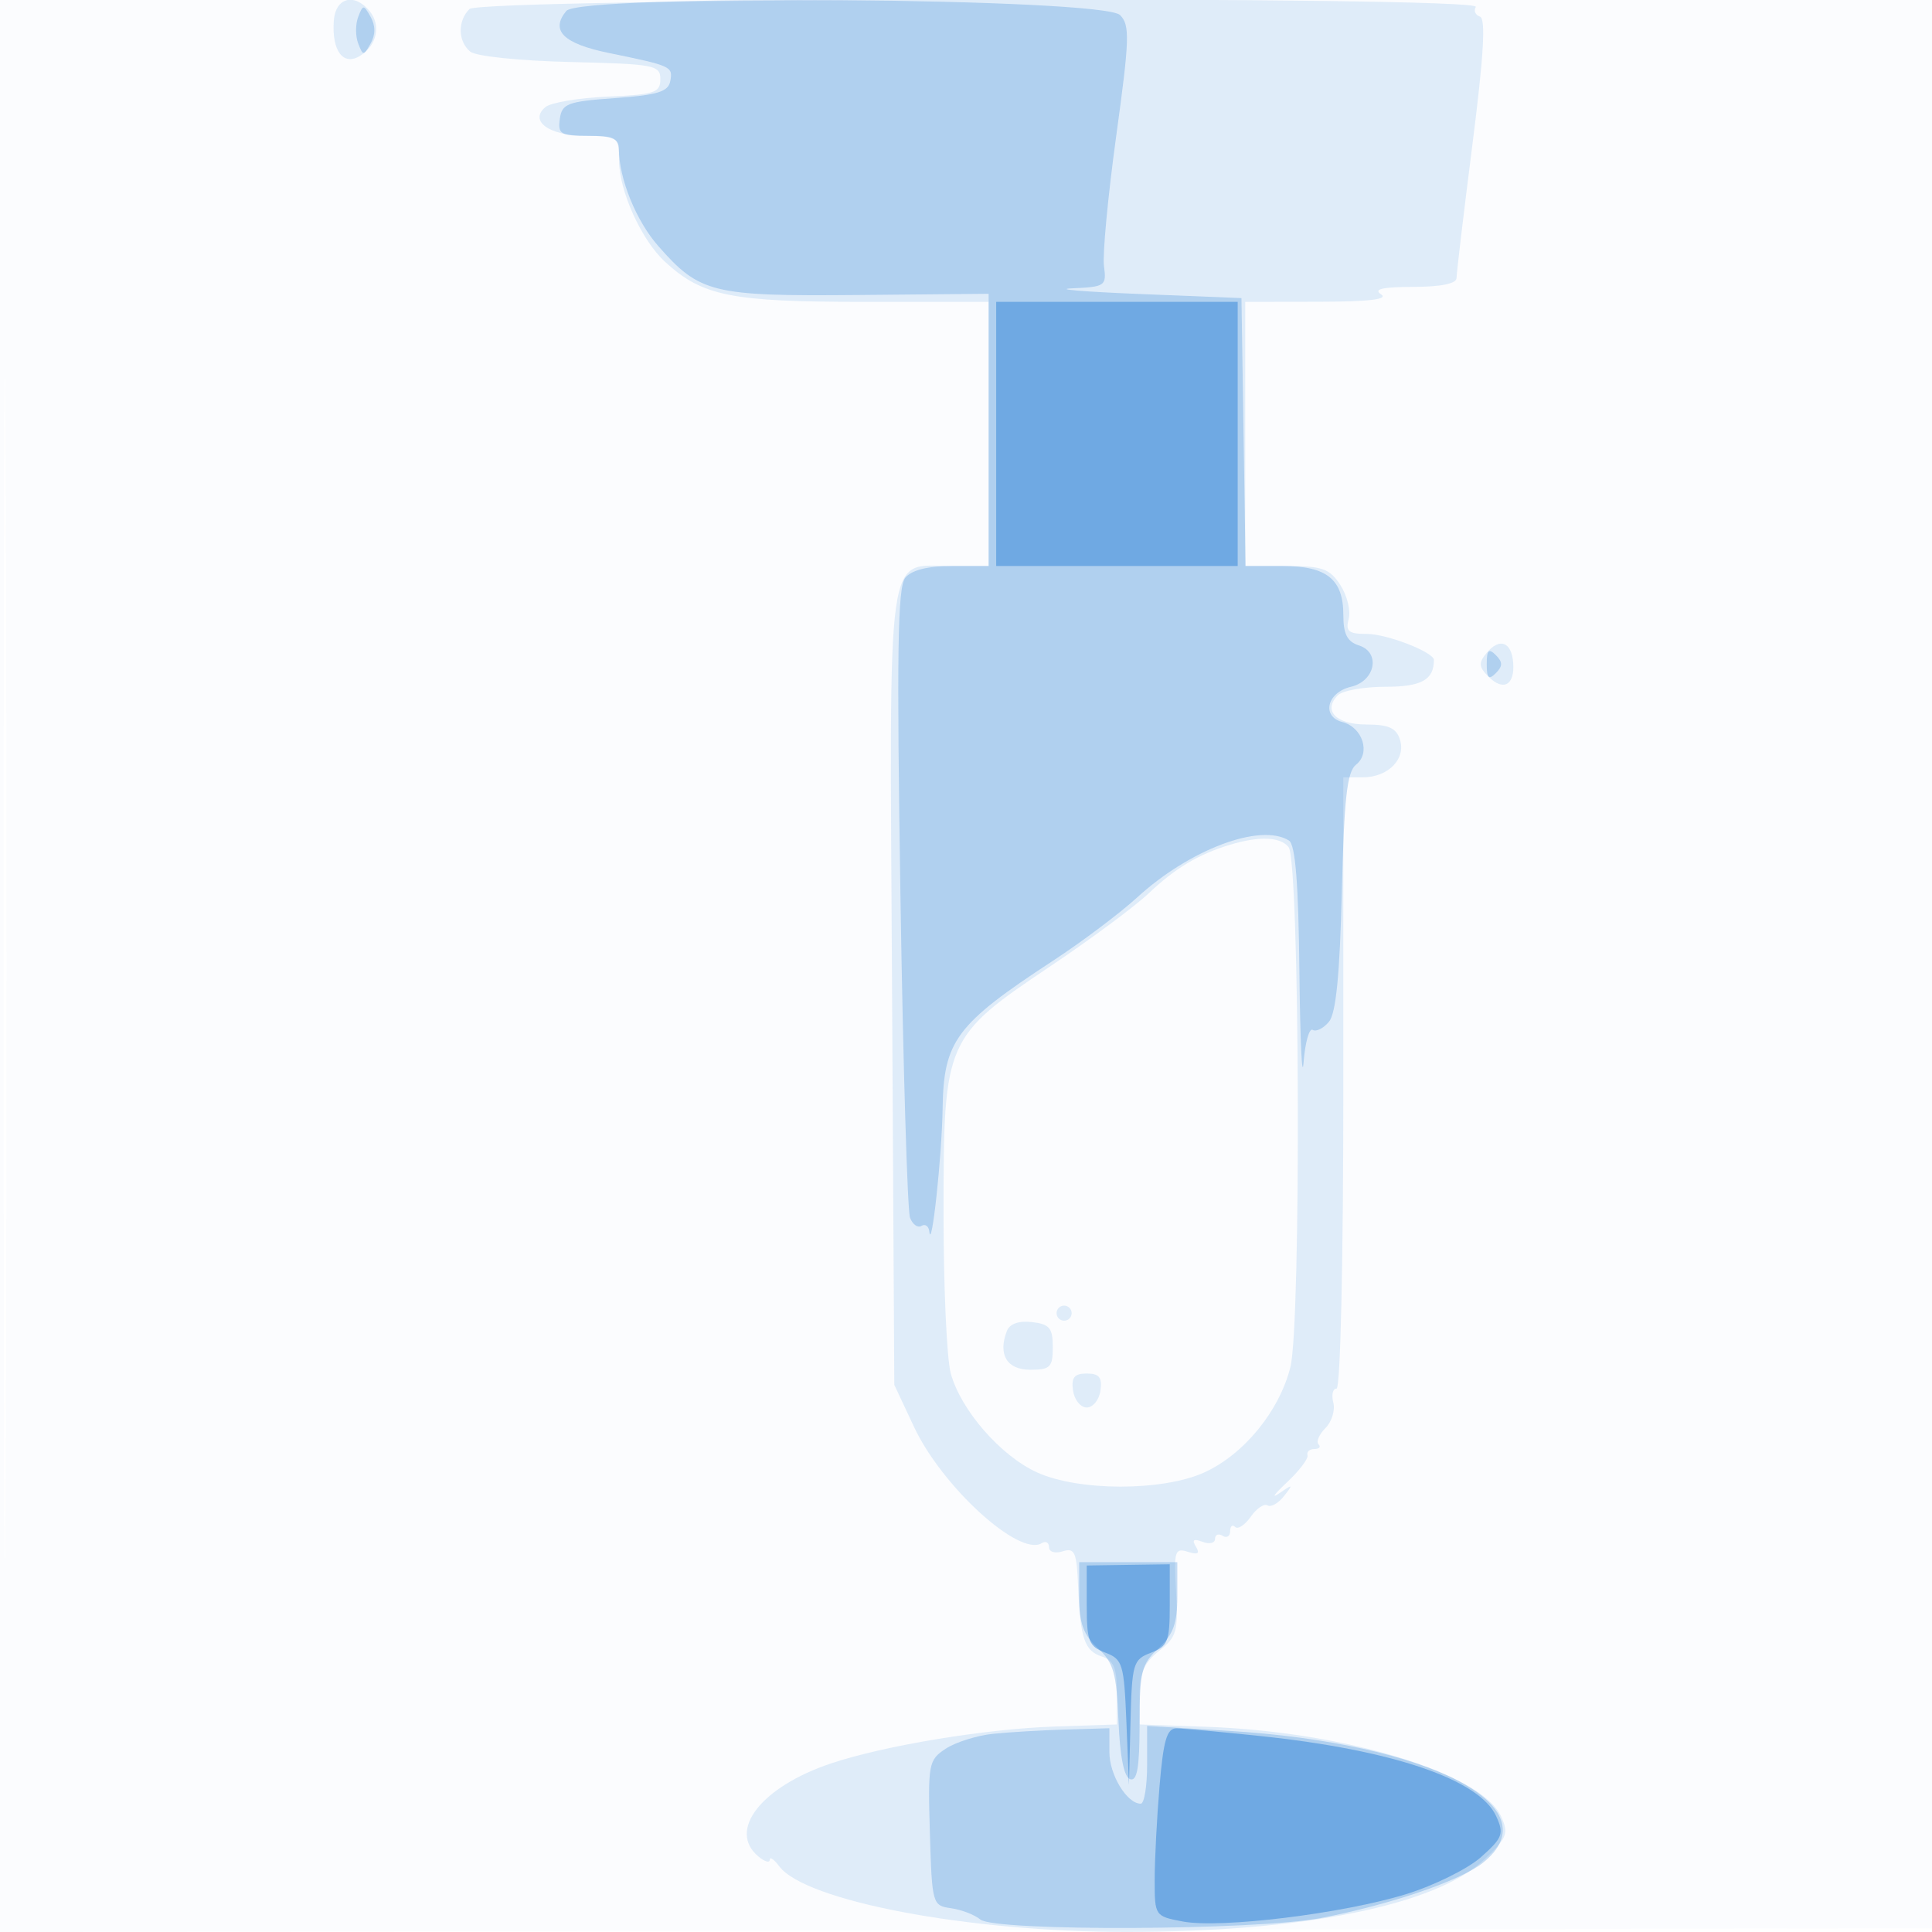
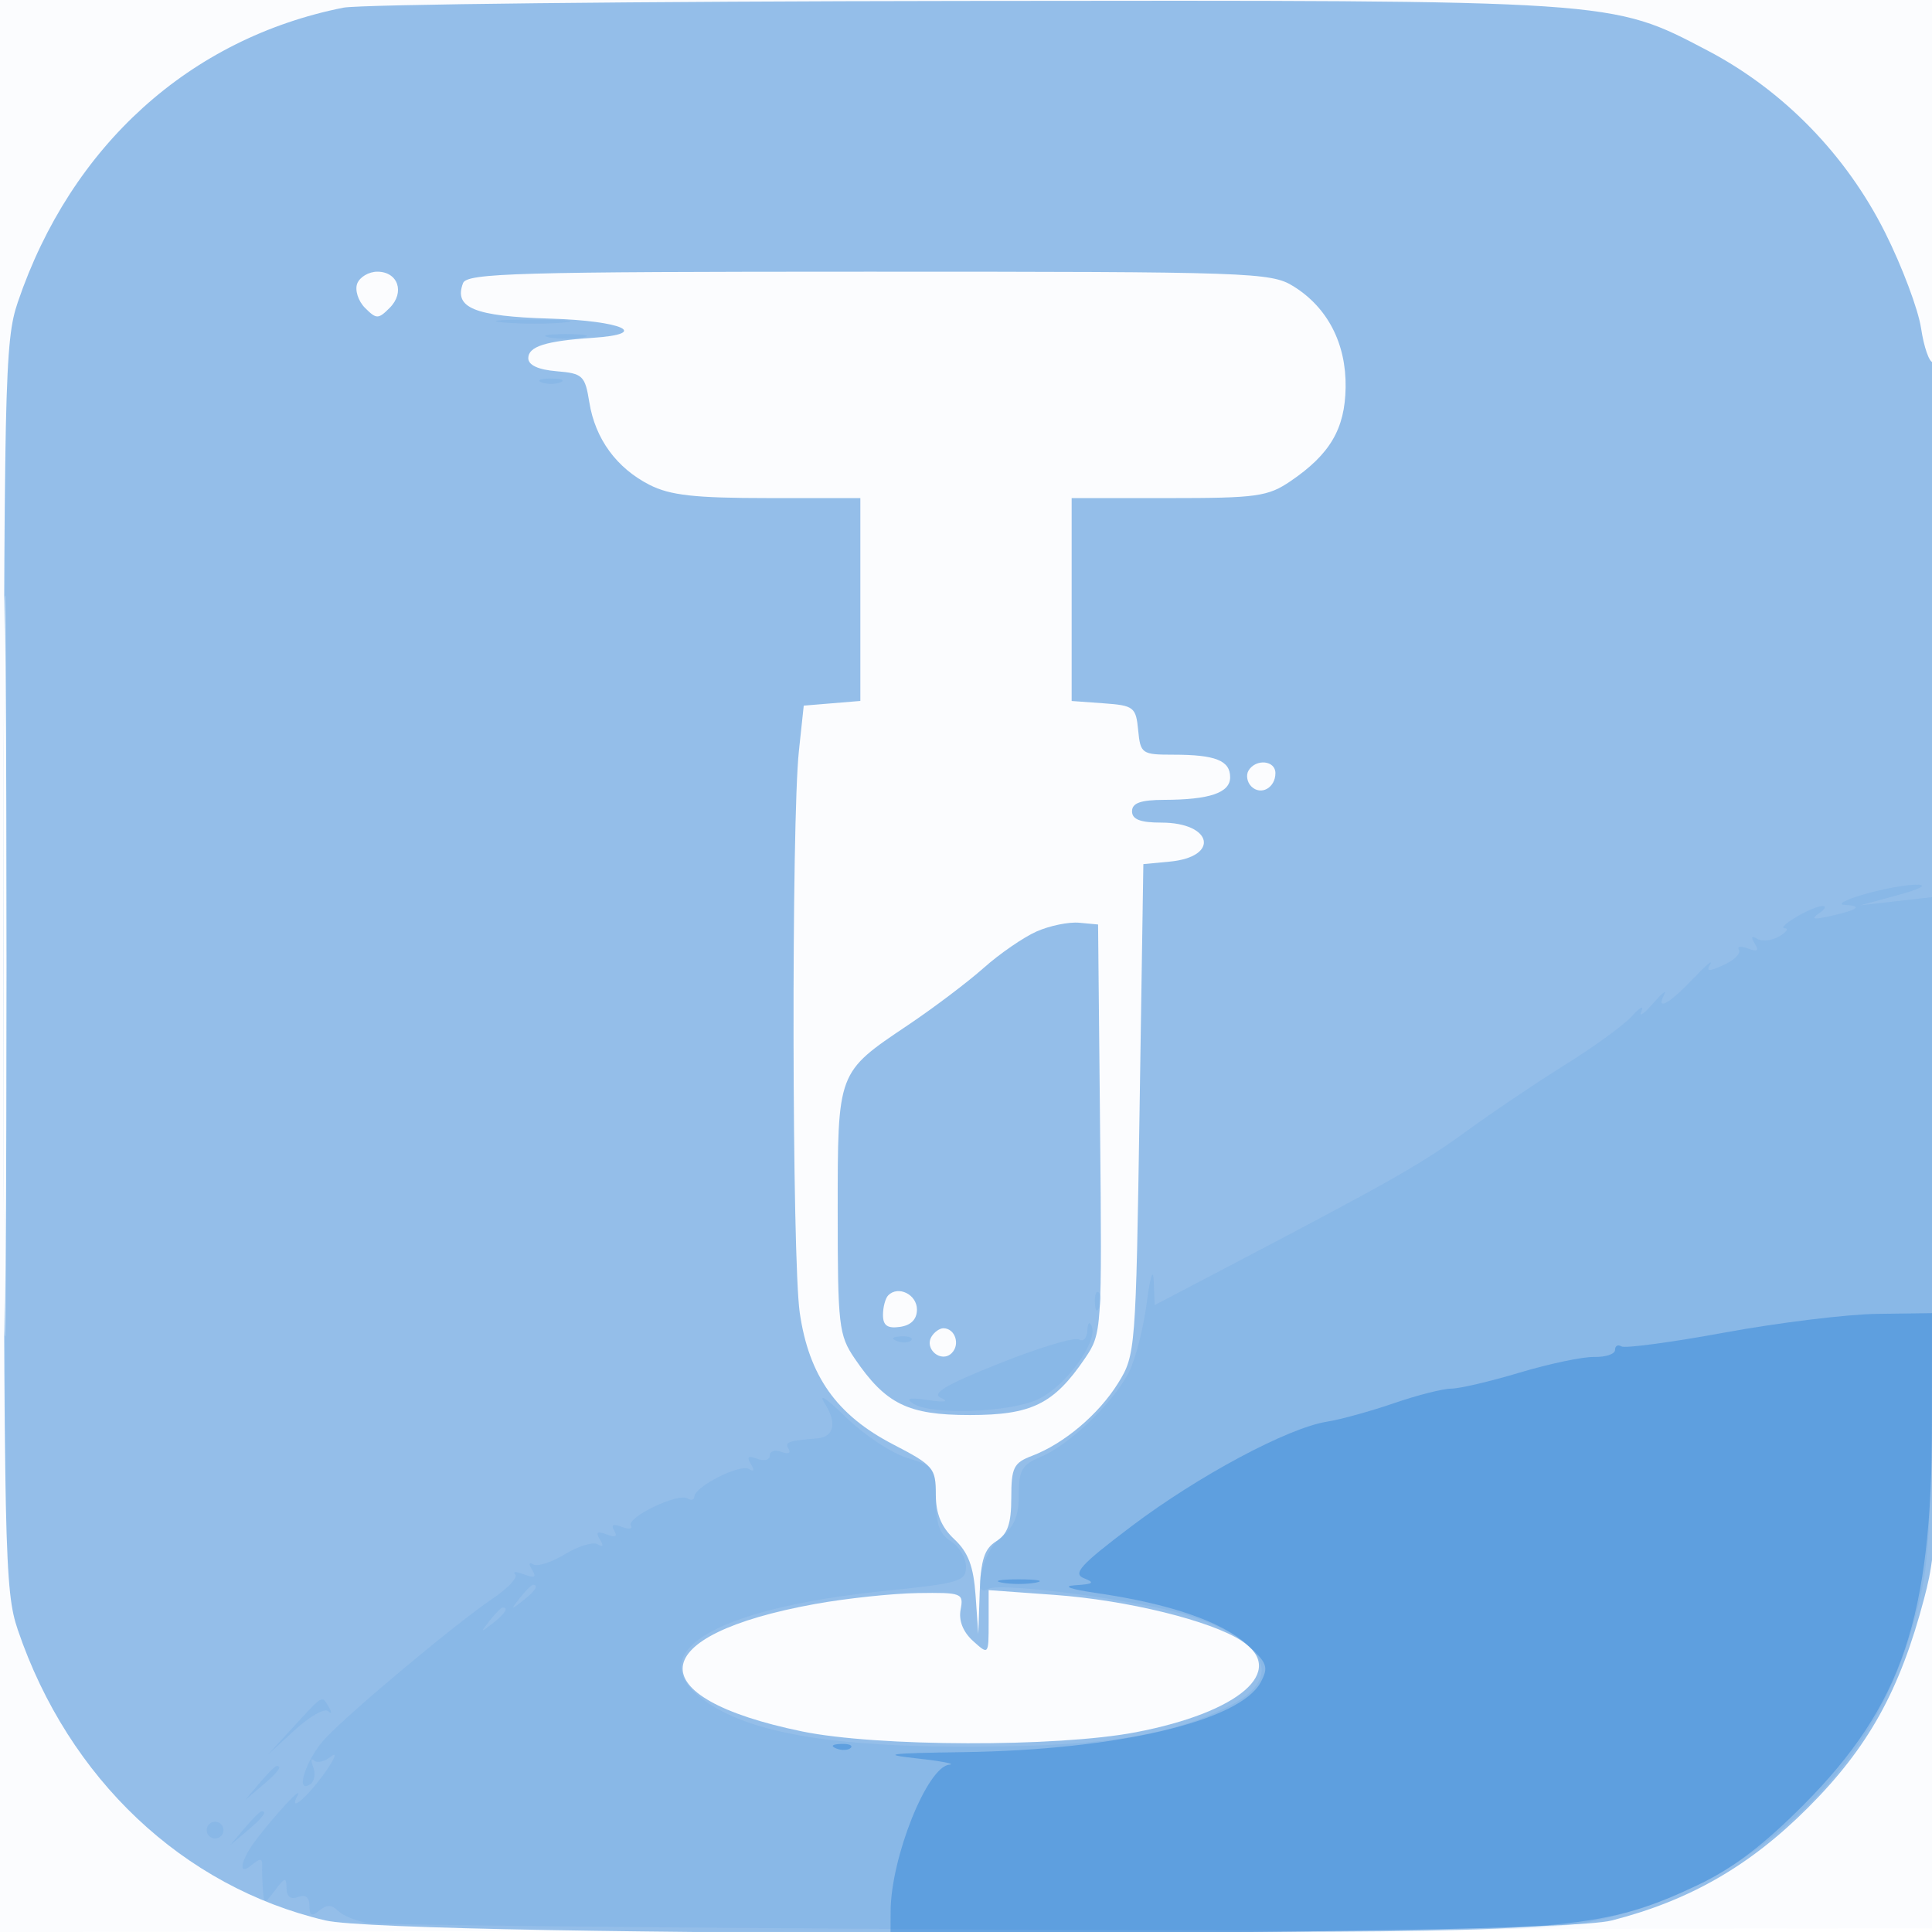
<svg xmlns="http://www.w3.org/2000/svg" width="256" height="256">
  <path fill-opacity=".016" d="M0 128.004v128.004l128.25-.254 128.25-.254.254-127.75L257.008 0H0v128.004m.485.496c0 70.4.119 99.053.265 63.672.146-35.38.146-92.98 0-128C.604 29.153.485 58.1.485 128.5" fill="#1976D2" fill-rule="evenodd" />
-   <path fill-opacity=".119" d="M44.23 2.75c-.284 3.998 1.25 6.038 3.492 4.643 2.246-1.399 2.801-4.058 1.238-5.941-2.027-2.443-4.513-1.761-4.73 1.298M62.2 1.2c-1.58 1.58-1.527 4.284.112 5.644.737.612 6.548 1.214 13.25 1.373C86.739 8.482 87.5 8.628 87.5 10.5c0 1.78-.767 2.033-6.958 2.3-3.827.166-7.545.788-8.263 1.383-2.234 1.855.512 3.817 5.343 3.817 4.268 0 4.379.082 4.4 3.25.028 4.083 2.973 10.569 6.11 13.452C93.064 39.237 96.859 40 114.468 40H131v35h-4.929c-8.759 0-8.209-3.906-7.87 55.87l.299 52.63 2.611 5.567c3.725 7.943 13.944 17.253 16.918 15.415.534-.33.971-.093.971.526 0 .635.795.874 1.821.549 1.587-.504 1.848.097 2.037 4.682.285 6.9.846 8.532 3.193 9.277 1.525.484 1.947 1.53 1.941 4.801l-.008 4.183-8.242.275c-9.145.306-22.55 2.516-29.626 4.885-9.246 3.096-13.766 8.896-9.616 12.34.825.685 1.5.879 1.5.431 0-.447.563-.06 1.25.86 3.445 4.611 24.99 8.694 45.928 8.703 23.509.01 41.066-3.529 47.471-9.569 3.058-2.885 3.288-3.468 2.261-5.723-2.626-5.764-20.701-11.257-39.153-11.898l-8.742-.304-.008-3.856c-.005-2.96.593-4.328 2.575-5.887 2.337-1.839 2.55-2.585 2.25-7.884-.303-5.343-.168-5.801 1.543-5.256 1.353.431 1.655.241 1.086-.68-.561-.908-.308-1.092.875-.638.915.351 1.664.176 1.664-.389 0-.566.45-.75 1-.41s1 .066 1-.608c0-.674.297-.928.66-.565.363.363 1.294-.244 2.069-1.35.774-1.106 1.776-1.783 2.226-1.505.45.278 1.432-.277 2.182-1.233 1.25-1.595 1.198-1.625-.637-.364-1.1.756-.65.113 1-1.43 1.65-1.542 2.887-3.173 2.75-3.624-.138-.452.275-.821.917-.821.641 0 .888-.279.547-.619-.34-.341.07-1.308.911-2.149.842-.842 1.312-2.363 1.046-3.381-.266-1.018-.076-1.851.423-1.851.527 0 .906-16.955.906-40.5V103h2.571c3.36 0 5.748-2.42 4.93-4.997-.49-1.544-1.512-2.003-4.461-2.003-4.002 0-5.793-1.847-3.762-3.878.617-.617 3.459-1.122 6.315-1.122 4.758 0 6.407-.915 6.407-3.556 0-1.022-6.229-3.444-8.857-3.444-2.463 0-2.869-.333-2.433-1.998.287-1.099-.215-3.124-1.117-4.5-1.418-2.165-2.376-2.502-7.116-2.502H165V40l9.75-.015c6.664-.011 9.275-.322 8.25-.985-1.065-.688.169-.974 4.25-.985 3.698-.01 5.75-.43 5.75-1.179 0-.64.948-8.611 2.107-17.714 1.5-11.78 1.787-16.657.994-16.922-.612-.204-.859-.782-.548-1.285C196.469-.567 63.683-.283 62.2 1.2m134.786 85.317c-1.096 1.32-1.053 1.844.254 3.152 1.962 1.961 3.483 1.114 3.267-1.82-.206-2.8-1.801-3.404-3.521-1.332m-34.044 25.431c-4.175 1.267-7.242 3.102-10.734 6.422-1.811 1.721-7.654 6.055-12.984 9.63-13.995 9.386-14.188 9.827-14.202 32.5-.006 9.9.427 19.575.963 21.5 1.361 4.892 6.622 10.917 11.444 13.107 5.51 2.503 16.632 2.503 22.142 0 5.245-2.382 9.945-8.126 11.41-13.946 1.456-5.783 1.248-67.043-.234-68.911-1.095-1.38-3.895-1.488-7.805-.302M140 174c0 .55.45 1 1 1s1-.45 1-1-.45-1-1-1-1 .45-1 1m-6.59 2.375c-1.199 3.123.014 5.125 3.104 5.125 2.651 0 2.986-.336 2.986-3 0-2.531-.431-3.05-2.756-3.317-1.758-.202-2.965.229-3.334 1.192m8.77 7.875c.176 1.238.995 2.25 1.82 2.25.825 0 1.644-1.012 1.82-2.25.245-1.732-.174-2.25-1.82-2.25-1.646 0-2.065.518-1.82 2.25" fill="#1976D2" fill-rule="evenodd" />
-   <path fill-opacity=".24" d="M75.04 1.451c-2.156 2.598-.402 4.329 5.646 5.57 8.314 1.706 8.497 1.79 8.129 3.726-.268 1.411-1.695 1.85-7.324 2.253-6.31.451-7.022.719-7.311 2.75-.286 2.017.102 2.25 3.75 2.25 3.207 0 4.071.371 4.076 1.75.012 3.909 2.279 9.505 5.197 12.828 5.514 6.28 7.17 6.687 26.486 6.51L131 38.93V75h-4.878c-3.181 0-5.324.538-6.161 1.547-1.023 1.233-1.154 9.855-.644 42.364.353 22.448.923 41.55 1.267 42.447.344.897 1.028 1.382 1.521 1.077.492-.304.958.036 1.036.756.293 2.73 1.666-9.981 1.76-16.306.134-8.969 1.775-11.168 14.599-19.565 3.85-2.521 8.868-6.292 11.151-8.381 6.998-6.402 16.343-9.915 20.137-7.57.859.531 1.265 5.613 1.392 17.44.099 9.18.349 14.542.556 11.916.207-2.626.749-4.543 1.206-4.261.457.283 1.426-.202 2.153-1.078.93-1.121 1.434-6.225 1.703-17.239.303-12.388.695-15.892 1.883-16.824 1.965-1.54.879-4.943-1.801-5.644-2.817-.737-2.048-3.932 1.125-4.676 3.238-.759 3.968-4.559 1.053-5.484-1.54-.489-2.058-1.5-2.058-4.015 0-4.74-2.182-6.504-8.048-6.504h-4.906l-.273-17.75-.273-17.75-13.5-.544c-7.425-.3-11.44-.637-8.923-.75 4.377-.197 4.56-.326 4.204-2.956-.205-1.512.527-9.275 1.625-17.25 1.768-12.832 1.827-14.673.511-16-2.265-2.286-71.505-2.804-73.377-.549m-27.58.799c-.371.962-.371 2.537 0 3.5.642 1.667.721 1.667 1.657 0 .643-1.146.643-2.354 0-3.5-.936-1.667-1.015-1.667-1.657 0M197 88c0 1.867.267 2.133 1.2 1.2.933-.933.933-1.467 0-2.4-.933-.933-1.2-.667-1.2 1.2m-54 123.548c0 3.543.542 5.05 2.453 6.82 2.104 1.95 2.494 3.318 2.75 9.623.192 4.766.736 7.494 1.547 7.762.928.307 1.25-1.576 1.25-7.305 0-6.949.249-7.95 2.5-10.036 1.961-1.817 2.5-3.298 2.5-6.864V207h-13v4.548m-11.39 18.189c-2.14.22-4.968 1.106-6.285 1.969-2.288 1.5-2.381 1.995-2.11 11.182.279 9.404.339 9.619 2.785 9.958 1.375.19 3.132.865 3.904 1.5 1.938 1.594 36.577 1.448 45.096-.19 9.109-1.752 18.433-4.922 21.446-7.292 9.41-7.402-6.948-15.908-33.696-17.521l-10.75-.649v5.153c0 2.834-.38 5.153-.845 5.153-1.829 0-4.155-3.822-4.155-6.829V229l-5.75.168c-3.162.093-7.501.348-9.64.569" fill="#1976D2" fill-rule="evenodd" />
-   <path fill-opacity=".429" d="M132 57.5V75h32V40h-32v17.5m12 155.243c0 4.717.273 5.41 2.459 6.241 2.297.874 2.481 1.482 2.796 9.226l.338 8.29.203-8.275c.193-7.822.341-8.327 2.704-9.225 2.24-.851 2.5-1.512 2.5-6.337v-5.386l-5.5.079-5.5.08v5.307m9.647 23.908c-.356 4.208-.647 9.812-.647 12.455 0 4.756.037 4.81 3.738 5.505 5.019.941 21.221-1.046 29.582-3.628 3.723-1.15 8.195-3.365 9.938-4.922 2.862-2.557 3.055-3.079 1.995-5.405-2.218-4.868-13.719-8.777-31.253-10.622-5.225-.55-10.221-1.007-11.103-1.017-1.278-.013-1.735 1.539-2.25 7.634" fill="#1976D2" fill-rule="evenodd" />
+   <path fill-opacity=".454" d="M45.5 1.017C25.155 5.073 9.42 19.295 2.372 40 .602 45.2.5 50.002.5 128s.102 82.8 1.872 88c6.707 19.703 21.863 34.015 40.731 38.463 9.61 2.265 161.571 2.279 170.437.015 10.309-2.632 18.294-7.215 26.008-14.93 8.028-8.027 12.208-15.557 15.42-27.78 1.959-7.454 2.032-10.525 2.032-85.75 0-44.683-.379-78.018-.886-78.018-.488 0-1.191-2.029-1.563-4.509-.372-2.481-2.512-8.178-4.757-12.662-5.165-10.32-13.513-18.879-23.537-24.134C213.403-.043 214.416.024 127.5.127c-42.9.051-79.8.451-82 .89m1.832 36.561c-.333.867.131 2.314 1.031 3.214 1.516 1.515 1.758 1.515 3.274 0C53.681 38.747 52.743 36 50 36c-1.135 0-2.335.71-2.668 1.578m14.025-.065c-1.257 3.275 1.51 4.407 11.486 4.702 9.63.284 13.498 2.029 5.657 2.552-6.188.412-8.5 1.144-8.5 2.692 0 .918 1.321 1.53 3.738 1.731 3.483.289 3.781.571 4.353 4.125.78 4.835 3.601 8.7 7.98 10.933 2.711 1.383 5.993 1.749 15.679 1.75L114 66V92.879l-3.75.311-3.75.31-.641 6c-1.008 9.423-.922 67.287.11 74.426 1.215 8.409 4.897 13.595 12.41 17.482 5.277 2.731 5.621 3.133 5.621 6.576 0 2.6.714 4.338 2.452 5.971 1.842 1.73 2.543 3.579 2.815 7.424l.363 5.121.185-5.509c.144-4.301.624-5.784 2.185-6.759 1.52-.949 2-2.332 2-5.765 0-4.005.311-4.635 2.746-5.56 4.244-1.614 8.83-5.487 11.409-9.636 2.304-3.705 2.354-4.341 2.845-36.271l.5-32.5 3.491-.331c6.675-.634 5.698-5.169-1.113-5.169-2.78 0-3.878-.425-3.878-1.5 0-1.096 1.145-1.504 4.25-1.514 6.055-.019 8.75-.942 8.75-2.996 0-2.216-1.945-2.99-7.518-2.99-4.183 0-4.368-.129-4.669-3.25-.294-3.051-.574-3.269-4.563-3.557l-4.25-.308V66h12.852c11.682 0 13.153-.205 16.158-2.25 5.233-3.561 7.209-6.927 7.292-12.419.087-5.802-2.387-10.593-6.92-13.4-2.979-1.845-5.495-1.931-56.281-1.931-46.533 0-53.236.189-53.744 1.513M.476 128c0 43.725.123 61.612.274 39.75.15-21.863.15-57.638 0-79.5C.599 66.387.476 84.275.476 128m164.97-25.913c-.369.598-.21 1.549.354 2.113 1.262 1.262 3.2.196 3.2-1.759 0-1.684-2.574-1.94-3.554-.354m-28.091 21.337c-1.729.765-4.879 2.934-7 4.82-2.12 1.886-6.641 5.301-10.047 7.59-9.397 6.316-9.308 6.078-9.308 24.741 0 15.08.146 16.344 2.25 19.435 4.114 6.045 7.056 7.49 15.25 7.49 8.201 0 11.135-1.444 15.266-7.513 2.234-3.284 2.262-3.703 2-30.408L145.5 122.5l-2.5-.233c-1.375-.129-3.915.392-5.645 1.157m-19.654 48.208c-.385.386-.701 1.558-.701 2.604 0 1.402.593 1.819 2.25 1.584 1.471-.209 2.25-1.008 2.25-2.306 0-1.984-2.472-3.208-3.799-1.882m5.745 5.455c-1.03 1.668 1.287 3.58 2.667 2.2 1.154-1.154.432-3.287-1.113-3.287-.485 0-1.184.489-1.554 1.087m-15.455 35.453c-22.65 4.104-23.5 12.382-1.733 16.878 9.918 2.049 33.799 2.111 44.228.116 13.736-2.628 20.107-8.134 14.024-12.119-4.069-2.666-15.149-5.388-24.76-6.082l-8.75-.632v4.304c0 4.293-.006 4.3-2.074 2.428-1.32-1.195-1.916-2.705-1.639-4.155.416-2.177.165-2.274-5.676-2.188-3.361.049-9.49.702-13.62 1.45" fill="#1976D2" fill-rule="evenodd" />
+   <path fill-opacity=".088" d="M66.776 42.733c2.352.212 5.952.209 8-.006s.124-.388-4.276-.384c-4.4.003-6.076.179-3.724.39m5.974 1.973c1.237.238 3.263.238 4.5 0 1.237-.239.225-.434-2.25-.434s-3.487.195-2.25.434m-1 5.956c.688.278 1.813.278 2.5 0 .688-.277.125-.504-1.25-.504s-1.937.227-1.25.504M247 118.5c-2.475.717-3.637 1.348-2.583 1.402 2.494.128 1.818.652-1.917 1.488-2.191.49-2.595.397-1.5-.344.825-.559 1.05-1.006.5-.995-1.405.028-6.221 2.864-5 2.944.55.036.209.526-.758 1.09-.967.563-2.274.704-2.904.315-.76-.47-.871-.263-.328.615.599.97.358 1.149-.898.666-.944-.362-1.482-.279-1.195.184.286.464-.619 1.362-2.012 1.996-2.003.913-2.377.891-1.789-.103.409-.692-.642.205-2.337 1.992-3.137 3.309-4.918 4.258-3.751 2 .355-.687-.333-.125-1.528 1.25s-1.875 1.825-1.511 1c.365-.825-.177-.554-1.204.602-1.026 1.157-4.998 4.054-8.826 6.439-3.827 2.385-9.702 6.338-13.055 8.784-5.944 4.336-10.034 6.664-31.154 17.736L153 172.934l-.127-3.217c-.071-1.819-.476-.537-.93 2.947-.442 3.391-1.51 7.532-2.375 9.204-2.07 4.003-7.924 9.623-11.618 11.153-2.536 1.05-2.95 1.756-2.95 5.028 0 2.869-.616 4.29-2.5 5.772-2.335 1.837-3.802 8.102-1.575 6.725 1.533-.947 19.925 1.463 26.296 3.446 10.633 3.309 13.046 8.3 5.8 11.997-7.847 4.004-16.514 5.393-34.021 5.454-18.267.063-29.157-1.727-35.173-5.781-9.42-6.348.266-12.492 23.423-14.859 9.925-1.015 10.75-1.261 10.75-3.211 0-1.161-.9-2.673-2-3.36-1.5-.937-2-2.332-2-5.582 0-4.146-.163-4.382-3.775-5.464-2.076-.623-5.743-3.056-8.149-5.409-2.611-2.553-3.726-3.266-2.767-1.767 1.632 2.55 1.203 4.409-1.059 4.59-3.826.306-4.314.487-3.757 1.389.35.566-.051.734-.941.393-.854-.328-1.552-.112-1.552.48s-.748.788-1.664.437c-1.208-.464-1.44-.276-.846.686.521.842.431 1.084-.247.665-1.162-.718-7.226 2.348-7.237 3.659-.003.445-.425.55-.937.233-1.242-.767-8.125 2.559-7.474 3.611.28.453-.263.528-1.207.166-1.157-.444-1.483-.281-1 .5.482.78.156.943-1 .5-1.256-.483-1.497-.304-.898.666.529.855.431 1.084-.275.648-.602-.372-2.553.21-4.334 1.293-1.782 1.084-3.679 1.699-4.215 1.368-.585-.362-.647-.073-.156.721.613.993.346 1.144-1.065.602-1.036-.397-1.563-.401-1.17-.009.393.393-.971 1.85-3.03 3.238-4.812 3.241-19.016 15.116-22.186 18.548-2.487 2.691-4.004 7.308-1.994 6.066.589-.364.792-1.391.45-2.281-.341-.89-.301-1.298.09-.907s1.41.152 2.264-.531c.854-.682.537.208-.705 1.979-2.39 3.41-5.035 5.663-3.738 3.185.754-1.441-2.744 2.287-5.426 5.782-2.142 2.791-2.572 5.033-.662 3.447 1.141-.946 1.44-.929 1.399.081-.029.707.019 2.159.105 3.226.156 1.922.173 1.922 1.626 0 1.306-1.726 1.472-1.75 1.5-.222.021 1.111.562 1.515 1.532 1.143.977-.375 1.5.027 1.5 1.153 0 1.322.312 1.471 1.324.631.965-.801 1.635-.787 2.472.05.632.632 2.399 1.357 3.926 1.611 1.528.255 37.42.633 79.761.84 74.297.365 77.258.308 84.873-1.618 10.283-2.6 19.02-7.575 26.417-15.041 7.164-7.231 11.589-15.175 14.252-25.584 1.818-7.109 1.975-11.177 1.975-51.125v-43.402l-4.75.541-4.75.541 5-1.361c2.975-.809 3.987-1.369 2.5-1.381-1.375-.011-4.525.566-7 1.283m-101.921 54.083c.048 1.165.285 1.402.604.605.289-.722.253-1.585-.079-1.917-.332-.332-.568.258-.525 1.312m-1 3.726c-.043.995-.539 1.525-1.101 1.177-.563-.347-5.303 1.077-10.534 3.166-7.231 2.887-9.085 3.988-7.728 4.592 1.102.491.446.596-1.716.277-2.508-.371-3.075-.239-2 .465 2.38 1.56 12.834 1.187 16.583-.592 3.612-1.715 7.914-7.576 7.079-9.646-.292-.722-.537-.485-.583.561m-25.266 1.374c.721.289 1.584.253 1.916-.079.332-.332-.258-.568-1.312-.525-1.165.048-1.402.285-.604.604M68.872 211.75c-1.243 1.586-1.208 1.621.378.378 1.666-1.307 2.195-2.128 1.372-2.128-.207 0-.995.787-1.75 1.75m-4 3c-1.243 1.586-1.208 1.621.378.378 1.666-1.307 2.195-2.128 1.372-2.128-.207 0-.995.787-1.75 1.75m-25.926 14L35.5 232.5l3.566-3.268c1.961-1.797 3.946-2.922 4.41-2.5.465.423.521.206.125-.482-.952-1.654-.725-1.776-4.655 2.5m-4.541 7.5L32.5 238.5l2.25-1.905c2.114-1.79 2.705-2.595 1.905-2.595-.19 0-1.202 1.012-2.25 2.25m-2 6L30.5 244.5l2.25-1.905c2.114-1.79 2.705-2.595 1.905-2.595-.19 0-1.202 1.012-2.25 2.25m-4.852-.335a1.116 1.116 0 00.362 1.532c.521.322 1.21.159 1.532-.362a1.116 1.116 0 00-.362-1.532 1.116 1.116 0 00-1.532.362" fill="#1976D2" fill-rule="evenodd" />
+   <path fill-opacity=".376" d="M228.596 176.557c-7.098 1.304-13.285 2.135-13.75 1.848-.465-.288-.846-.077-.846.469 0 .546-1.238.963-2.75.928-1.512-.036-5.949.894-9.858 2.066-3.909 1.173-8.001 2.132-9.093 2.132-1.092 0-4.516.871-7.609 1.935s-7.075 2.163-8.849 2.443c-5.168.814-17.055 7.17-25.894 13.843-6.783 5.122-7.857 6.298-6.311 6.906 1.483.583 1.252.772-1.136.925-1.856.119-.726.523 2.961 1.06 9.446 1.376 16.333 3.732 19.696 6.737 2.774 2.478 2.979 3.028 1.892 5.06-2.757 5.15-19.05 8.976-39.43 9.259-9.955.138-11.048.287-6.119.832 3.3.365 5.224.739 4.276.832-2.925.285-7.733 12.311-7.764 19.418L118 256h42.542c47.141 0 52.332-.502 64.458-6.236 4.579-2.165 8.728-5.317 14.04-10.669 13.023-13.118 16.96-24.854 16.96-50.553V174l-7.25.094c-3.988.051-13.057 1.16-20.154 2.463m-95.846 33.149c1.238.238 3.262.238 4.5 0 1.238-.239.225-.434-2.25-.434s-3.488.195-2.25.434m-21.937 21.977c.721.289 1.584.253 1.916-.079.332-.332-.258-.568-1.312-.525-1.165.048-1.402.285-.604.604" fill="#1976D2" fill-rule="evenodd" />
</svg>
